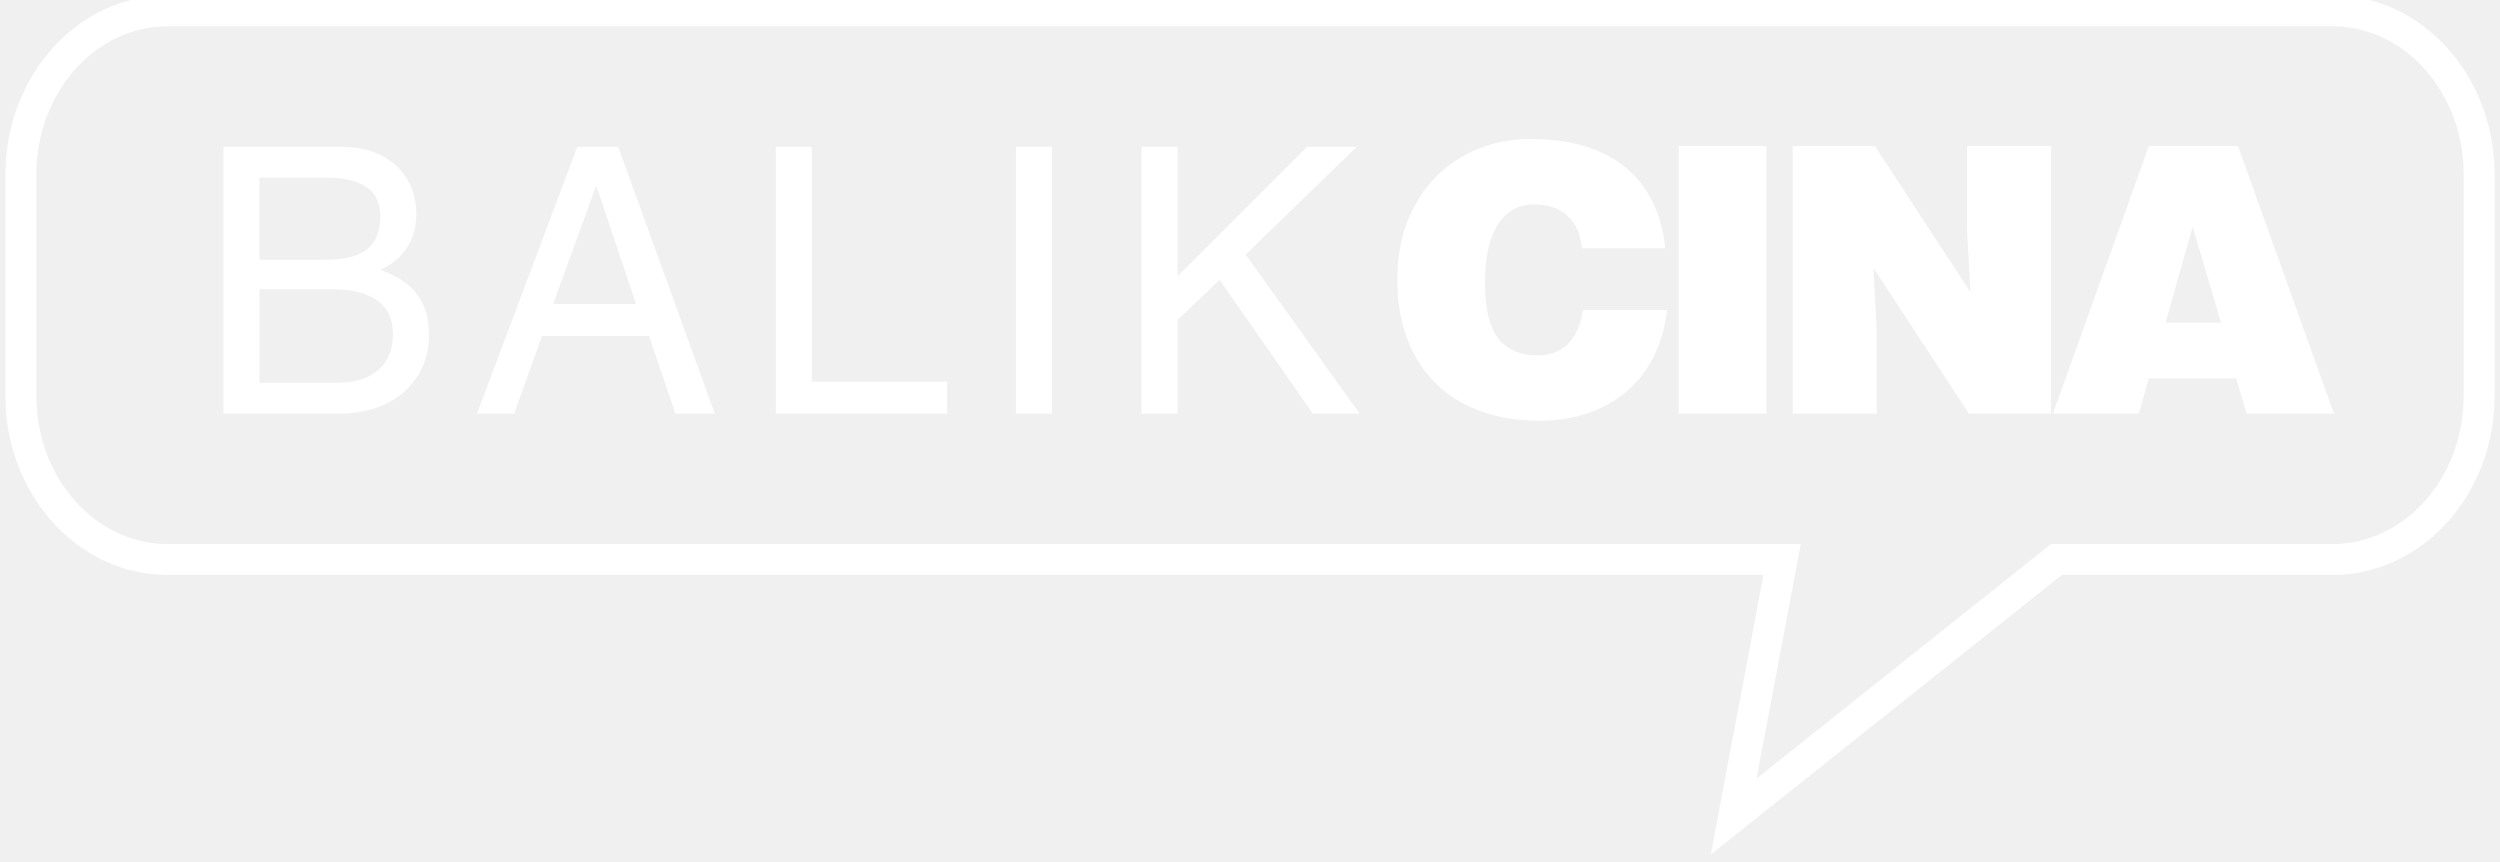
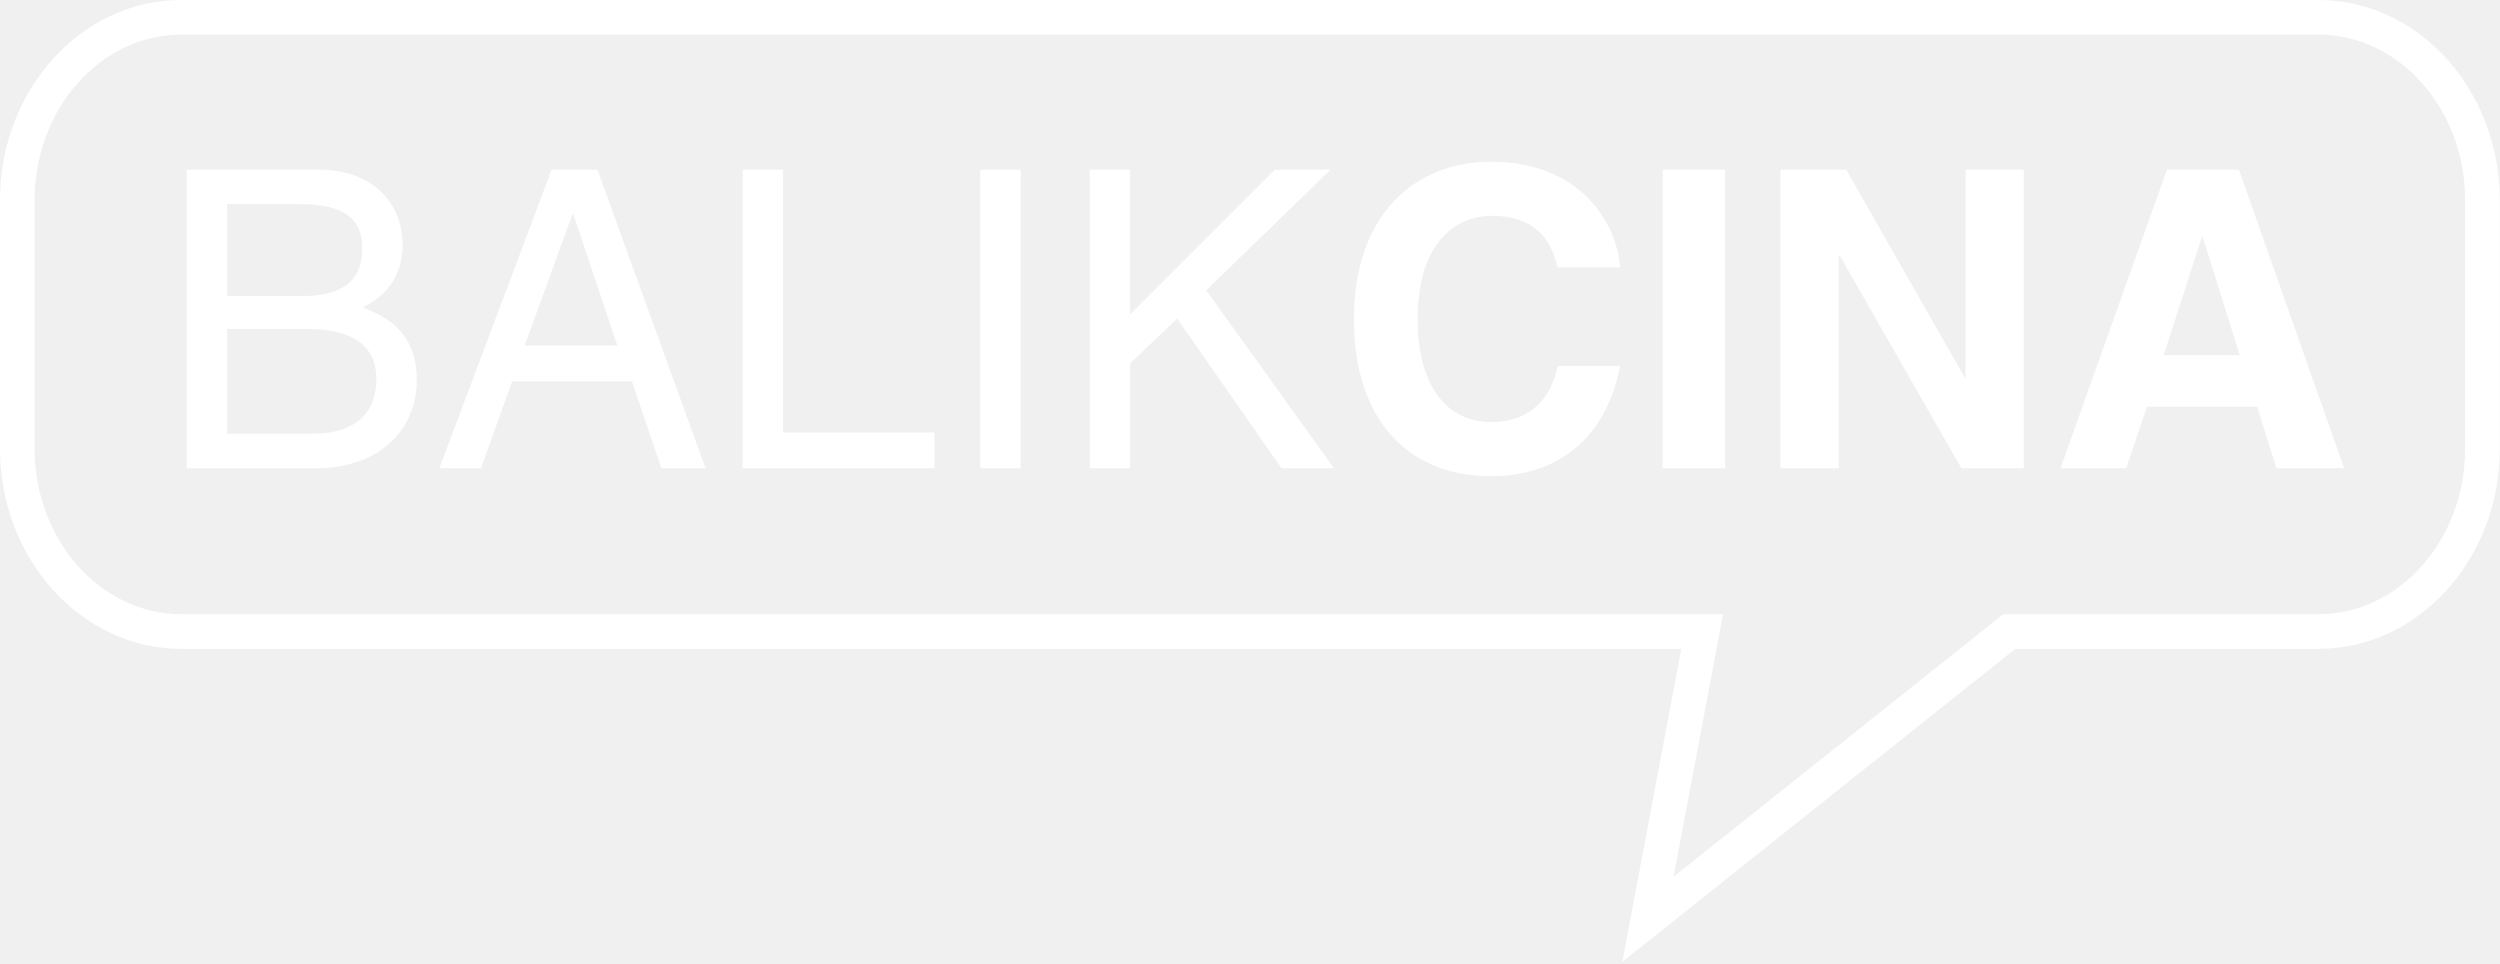
- <svg xmlns="http://www.w3.org/2000/svg" version="1.1" x="0px" y="0px" width="180px" height="62px" viewBox="-0.392 0.333 180 62" enable-background="new -0.392 0.333 180 62" xml:space="preserve">
+ <svg xmlns="http://www.w3.org/2000/svg" version="1.1" x="0px" y="0px" width="83px" height="32px" viewBox="0 0 83 32" enable-background="new 0 0 83 32" xml:space="preserve">
  <defs>
</defs>
-   <g>
-     <path fill="#FFFFFF" d="M15.695,10.902h8.458c3.586,0,5.433,2.221,5.433,4.844c0,1.258-0.455,3.024-2.569,4.015   c1.258,0.508,3.479,1.392,3.479,4.684c0,3.078-2.275,5.674-6.53,5.674h-8.27V10.902z M18.292,19.039h4.684   c2.489,0,4.015-0.75,4.015-3.105c0-1.793-1.097-2.81-3.988-2.81h-4.71V19.039z M18.292,27.897h5.54   c2.703,0,4.068-1.365,4.068-3.506c0-2.703-2.382-3.238-4.497-3.238h-5.112V27.897z" />
-     <path fill="#FFFFFF" d="M38.631,24.525l-2.007,5.594h-2.677l7.227-19.216h2.944l6.958,19.216h-2.837l-1.9-5.594H38.631z    M45.402,22.223l-2.837-8.457h-0.054l-3.078,8.457H45.402z" />
-     <path fill="#FFFFFF" d="M58.061,27.817h9.742v2.302H55.464V10.902h2.596V27.817z" />
-     <path fill="#FFFFFF" d="M75.349,30.119h-2.596V10.902h2.596V30.119z" />
-     <path fill="#FFFFFF" d="M84.395,30.119h-2.596V10.902h2.596v9.313l9.313-9.313h3.587l-8.002,7.761l8.216,11.455h-3.372   l-6.718-9.635l-3.024,2.89V30.119z" />
-     <path fill="#FFFFFF" d="M113.513,18.208c-0.188-2.007-1.445-3.158-3.426-3.158c-2.222,0-3.56,1.9-3.56,5.62   c0,2.703,0.589,5.246,3.8,5.246c2.034,0,2.998-1.418,3.239-3.265h6.075c-0.563,4.978-4.122,7.976-9.207,7.976   c-6.37,0-10.224-3.908-10.224-10.17c0-6.236,4.229-10.117,9.608-10.117c5.888,0,9.18,2.917,9.688,7.868H113.513z" />
-     <path fill="#FFFFFF" d="M120.471,30.119v-19.27h6.316v19.27H120.471z" />
-     <path fill="#FFFFFF" d="M141.479,21.367l-0.24-4.389v-6.129h6.048v19.27h-5.914l-6.879-10.491l0.241,4.389v6.102h-6.049v-19.27   h5.915L141.479,21.367z" />
-     <path fill="#FFFFFF" d="M147.419,30.119l6.905-19.27h6.424l6.905,19.27h-6.29l-0.749-2.543h-6.29l-0.723,2.543H147.419z    M157.482,16.656l-1.953,6.905h3.987L157.482,16.656z" />
+   <g enable-background="new    ">
+     <path fill="#FFFFFF" d="M6.2,5.632h4.364c1.85,0,2.803,1.146,2.803,2.5c0,0.649-0.235,1.561-1.326,2.071   c0.649,0.262,1.795,0.718,1.795,2.417c0,1.588-1.174,2.928-3.369,2.928H6.2V5.632z M7.54,9.83h2.417   c1.284,0,2.071-0.387,2.071-1.602c0-0.925-0.566-1.45-2.057-1.45H7.54V9.83z M7.54,14.401h2.858c1.395,0,2.099-0.705,2.099-1.809   c0-1.395-1.229-1.671-2.32-1.671H7.54V14.401z" />
+     <path fill="#FFFFFF" d="M17.003,12.661l-1.036,2.886h-1.381l3.729-9.915h1.519l3.59,9.915H21.96l-0.98-2.886H17.003z    M20.497,11.473l-1.463-4.364h-0.028l-1.588,4.364H20.497z" />
+     <path fill="#FFFFFF" d="M25.997,14.359h5.026v1.188h-6.366V5.632h1.34V14.359z" />
+     <path fill="#FFFFFF" d="M33.885,15.547h-1.339V5.632h1.339V15.547z" />
+     <path fill="#FFFFFF" d="M37.519,15.547h-1.34V5.632h1.34v4.806l4.806-4.806h1.851l-4.129,4.005l4.24,5.91h-1.74l-3.466-4.971   l-1.56,1.491V15.547z" />
  </g>
-   <path fill="#FFFFFF" d="M122.784,61.859l3.792-20.129H11.665C5.232,41.73,0,35.956,0,28.857V12.874C0,5.775,5.232,0,11.665,0  h155.887c6.432,0,11.665,5.775,11.665,12.874v15.983c0,7.099-5.233,12.873-11.665,12.873H148.06L122.784,61.859z M11.665,2.228  c-5.204,0-9.437,4.776-9.437,10.646v15.983c0,5.87,4.233,10.646,9.437,10.646h117.598l-3.181,16.884l21.2-16.884h20.27  c5.204,0,9.438-4.775,9.438-10.646V12.874c0-5.87-4.233-10.646-9.438-10.646H11.665z" />
+   <g enable-background="new    ">
+     <path fill="#FFFFFF" d="M51.717,8.877c-0.166-0.594-0.483-1.712-2.195-1.712c-0.994,0-2.458,0.663-2.458,3.466   c0,1.781,0.704,3.383,2.458,3.383c1.146,0,1.947-0.649,2.195-1.864h2.071c-0.414,2.154-1.822,3.659-4.309,3.659   c-2.638,0-4.529-1.781-4.529-5.206c0-3.466,2.003-5.233,4.558-5.233c2.969,0,4.17,2.043,4.28,3.507H51.717z" />
+     <path fill="#FFFFFF" d="M57.272,15.547h-2.071V5.632h2.071V15.547z" />
+     <path fill="#FFFFFF" d="M65.256,5.632h1.934v9.915h-2.071l-4.046-7.07h-0.028v7.07h-1.933V5.632h2.182l3.936,6.905h0.027V5.632z" />
+     <path fill="#FFFFFF" d="M70.59,15.547h-2.182l3.535-9.915h2.389l3.494,9.915h-2.251l-0.636-2.044H71.28L70.59,15.547z    M71.833,11.791h2.526l-1.229-3.922h-0.027L71.833,11.791z" />
+   </g>
+   <path fill="#FFFFFF" d="M53.862,31.932l1.957-10.39H6.021c-3.32,0-6.021-2.98-6.021-6.646V6.645C0,2.981,2.701,0,6.021,0h70.951  c3.318,0,6.021,2.981,6.021,6.645v8.251c0,3.666-2.702,6.646-6.021,6.646H66.909L53.862,31.932z M6.021,1.149  c-2.687,0-4.872,2.466-4.872,5.496v8.251c0,3.031,2.185,5.496,4.872,5.496h51.184l-1.641,8.715l10.943-8.715h10.463  c2.687,0,4.872-2.465,4.872-5.496V6.645c0-3.03-2.186-5.496-4.872-5.496H6.021z" />
</svg>
